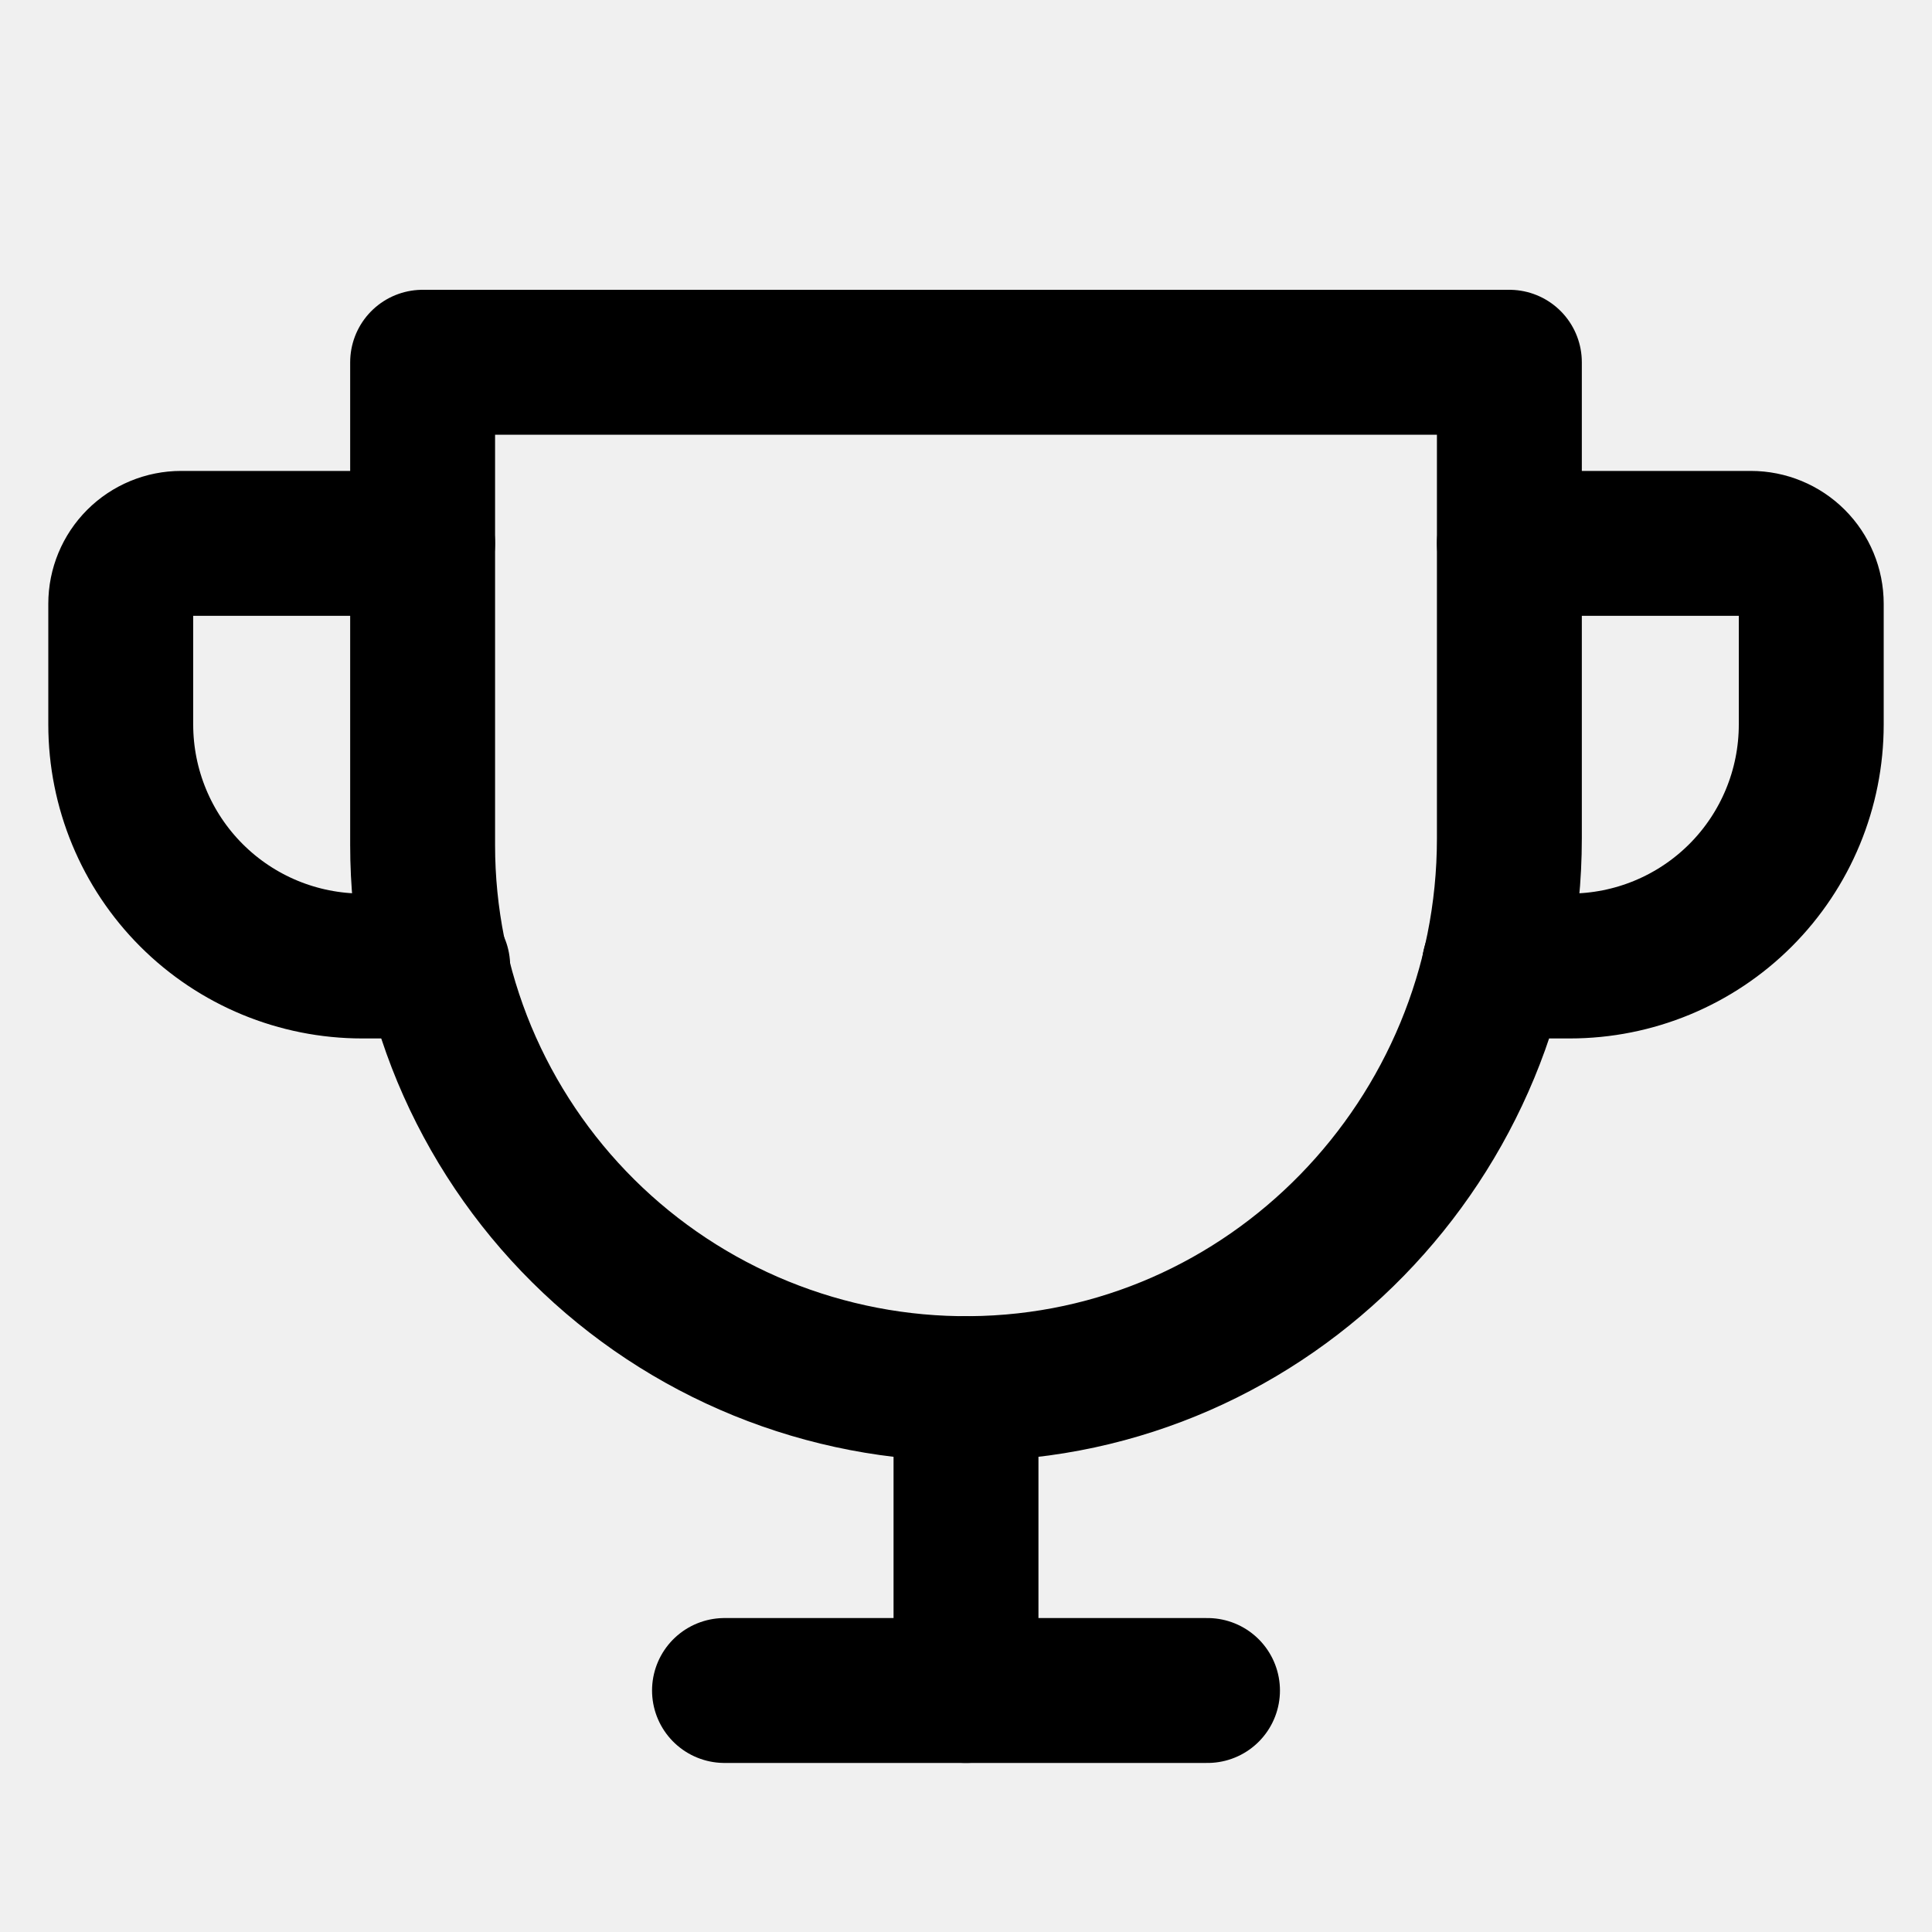
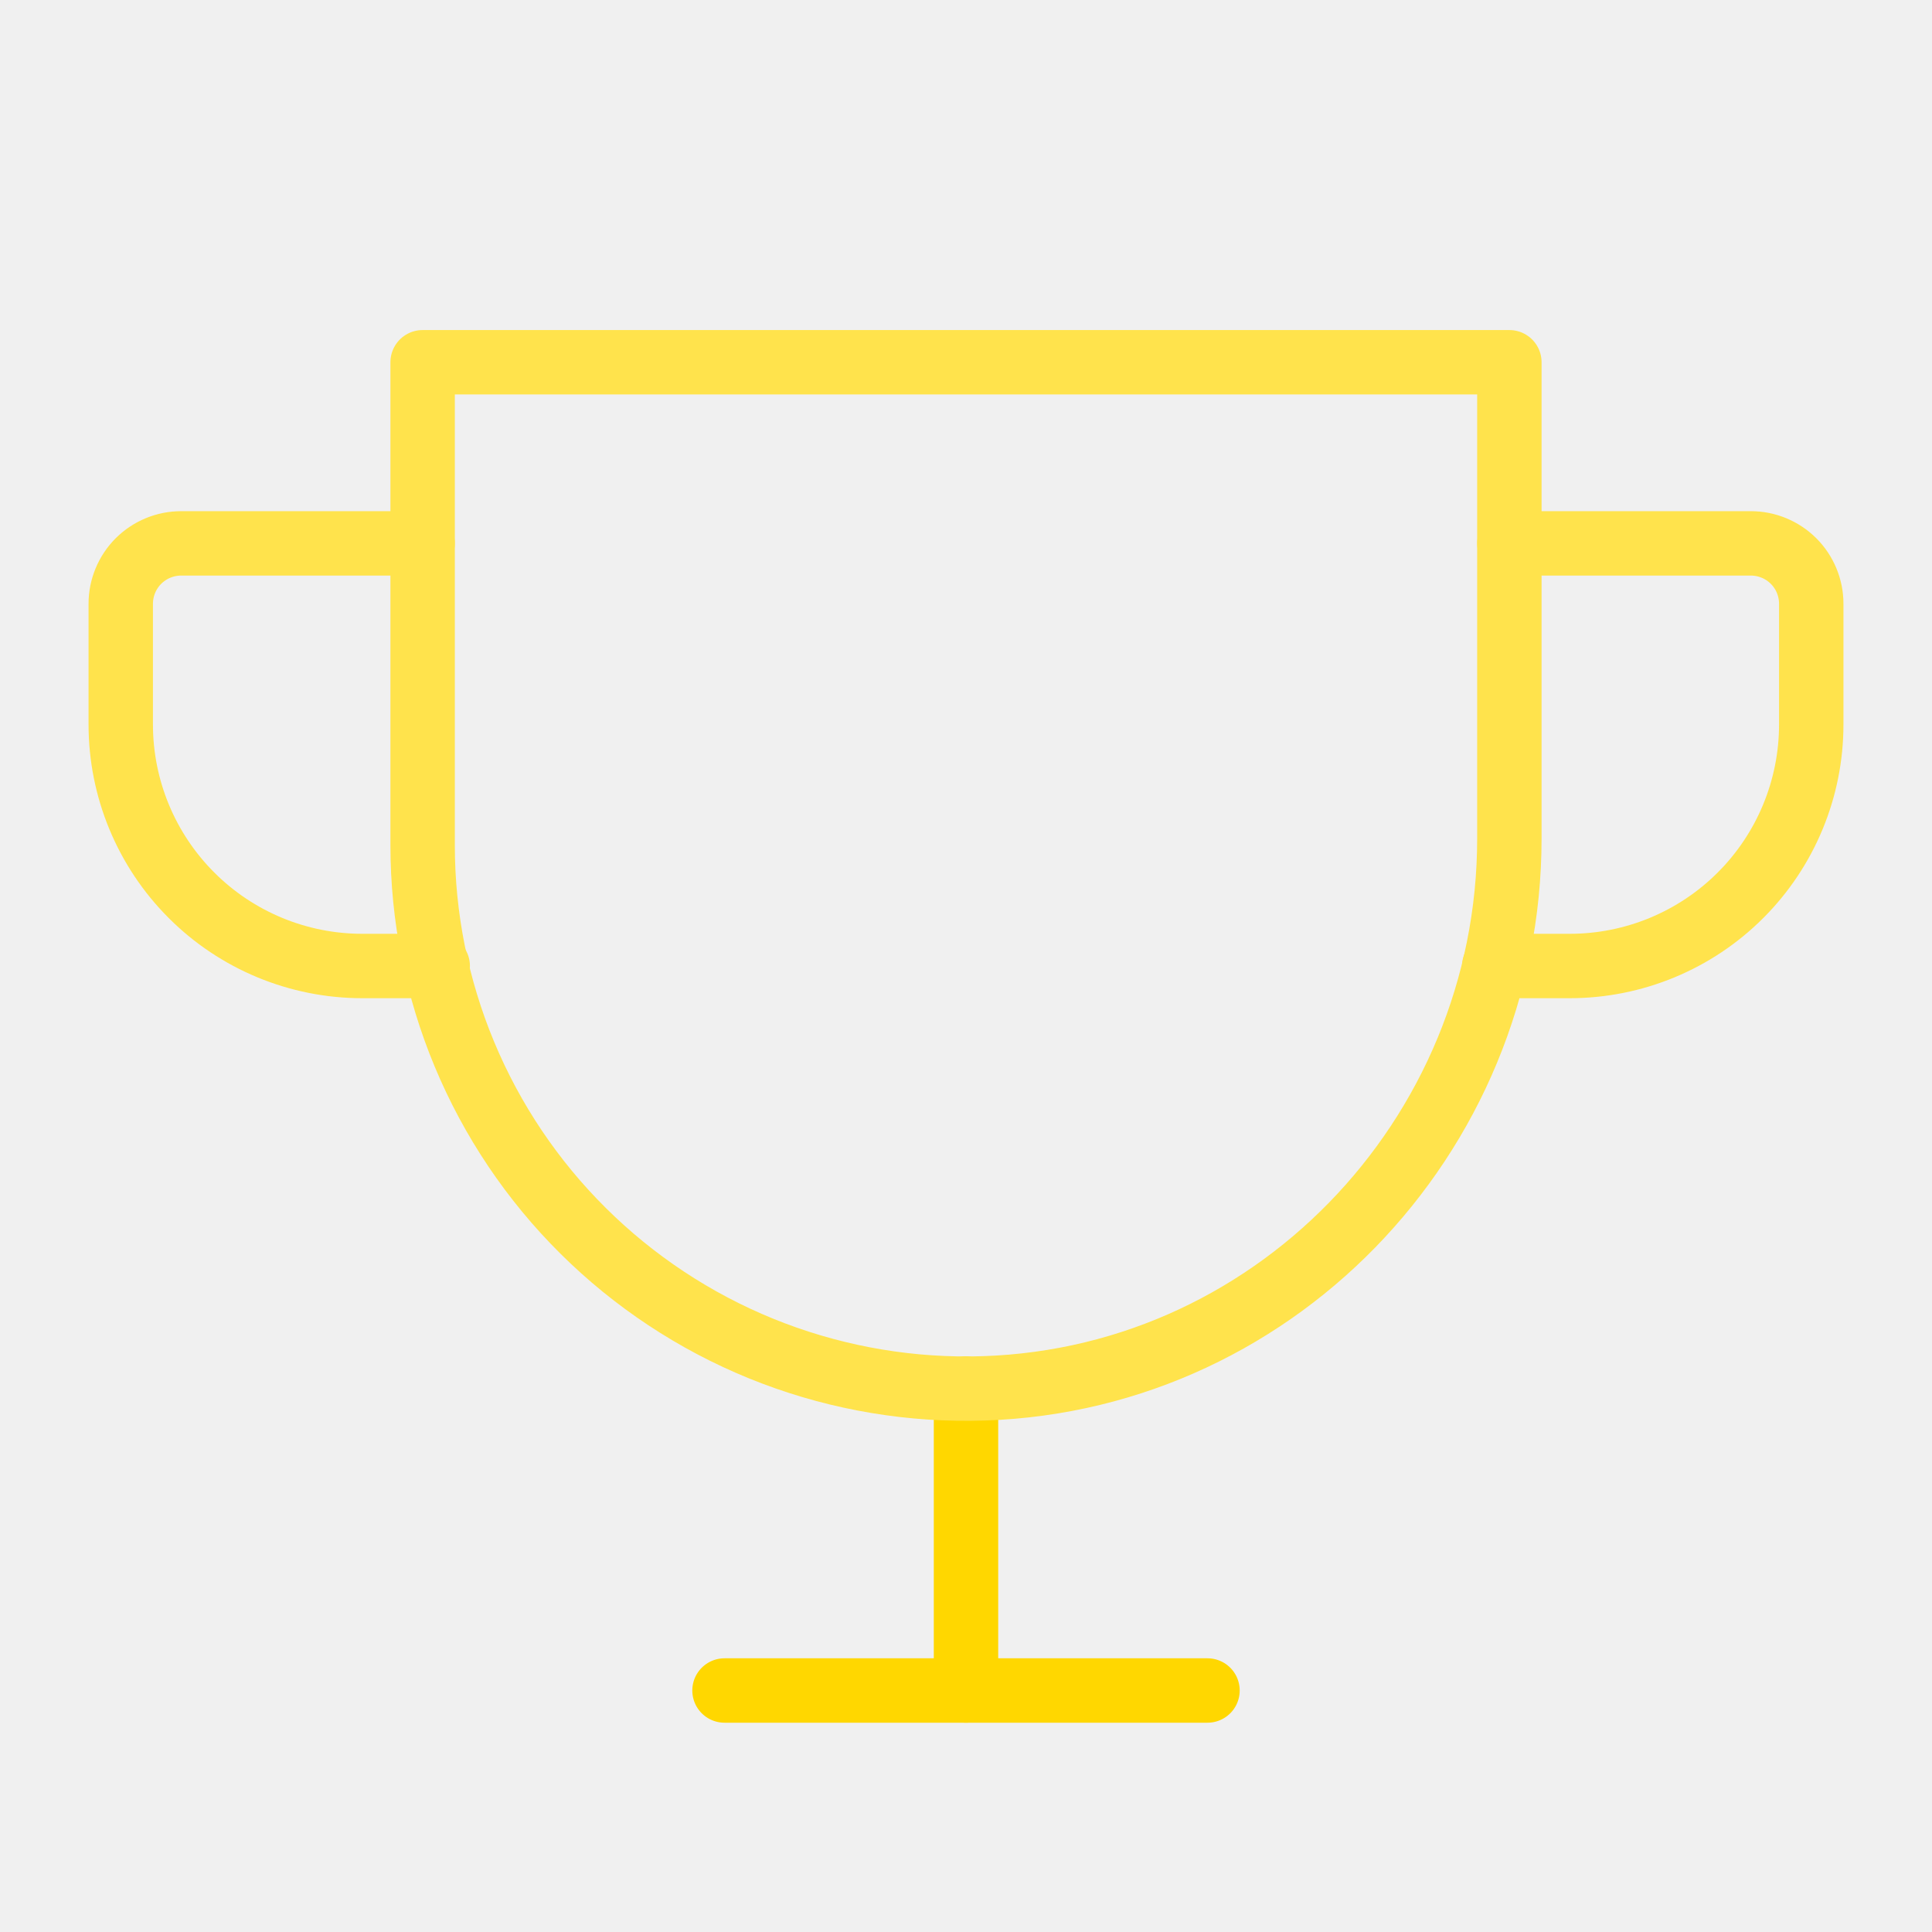
- <svg xmlns="http://www.w3.org/2000/svg" width="20" height="20" viewBox="0 0 20 20" fill="none">
-   <g clip-path="url(#clip0_9451_66824)">
-     <path d="M7.5 17.5H12.5" stroke="black" stroke-width="1.5" stroke-linecap="round" stroke-linejoin="round" />
-     <path d="M10 14.375V17.5" stroke="black" stroke-width="1.5" stroke-linecap="round" stroke-linejoin="round" />
-     <path d="M4.531 10H3.75C3.087 10 2.451 9.737 1.982 9.268C1.513 8.799 1.25 8.163 1.25 7.5V6.25C1.25 6.084 1.316 5.925 1.433 5.808C1.55 5.691 1.709 5.625 1.875 5.625H4.375" stroke="black" stroke-width="1.5" stroke-linecap="round" stroke-linejoin="round" />
-     <path d="M15.469 10H16.25C16.913 10 17.549 9.737 18.018 9.268C18.487 8.799 18.75 8.163 18.75 7.5V6.25C18.75 6.084 18.684 5.925 18.567 5.808C18.45 5.691 18.291 5.625 18.125 5.625H15.625" stroke="black" stroke-width="1.5" stroke-linecap="round" stroke-linejoin="round" />
-     <path d="M4.375 3.75H15.625V8.68C15.625 11.781 13.145 14.352 10.043 14.375C9.301 14.381 8.565 14.239 7.877 13.959C7.19 13.679 6.565 13.266 6.038 12.743C5.511 12.22 5.093 11.598 4.807 10.913C4.522 10.227 4.375 9.492 4.375 8.75V3.75Z" stroke="black" stroke-width="1.5" stroke-linecap="round" stroke-linejoin="round" />
+ <svg xmlns="http://www.w3.org/2000/svg" width="60" height="60" viewBox="0 0 60 60" fill="none">
+   <g clip-path="url(#clip0_9442_69184)">
+     <path d="M22.5 52.5H37.5" stroke="#FFD700" stroke-width="2" stroke-linecap="round" stroke-linejoin="round" />
+     <path d="M30 43.125V52.5" stroke="#FFD700" stroke-width="2" stroke-linecap="round" stroke-linejoin="round" />
+     <path d="M13.594 30H11.25C9.261 30 7.353 29.21 5.947 27.803C4.54 26.397 3.75 24.489 3.75 22.5V18.75C3.75 18.253 3.948 17.776 4.299 17.424C4.651 17.073 5.128 16.875 5.625 16.875H13.125" stroke="#FFE34C" stroke-width="2" stroke-linecap="round" stroke-linejoin="round" />
+     <path d="M46.406 30H48.75C50.739 30 52.647 29.21 54.053 27.803C55.46 26.397 56.25 24.489 56.25 22.5V18.75C56.25 18.253 56.053 17.776 55.701 17.424C55.349 17.073 54.872 16.875 54.375 16.875H46.875" stroke="#FFE34C" stroke-width="2" stroke-linecap="round" stroke-linejoin="round" />
+     <path d="M13.125 11.25H46.875V26.039C46.875 35.344 39.434 43.055 30.129 43.125C27.902 43.142 25.694 42.718 23.631 41.878C21.569 41.037 19.694 39.797 18.113 38.228C16.532 36.66 15.278 34.794 14.422 32.738C13.566 30.682 13.125 28.477 13.125 26.25V11.25Z" stroke="#FFE34C" stroke-width="2" stroke-linecap="round" stroke-linejoin="round" />
  </g>
  <defs>
-     <clipPath id="clip0_9451_66824">
-       <rect width="20" height="20" fill="white" />
+     <clipPath id="clip0_9442_69184">
+       <rect width="60" height="60" fill="white" />
    </clipPath>
  </defs>
</svg>
